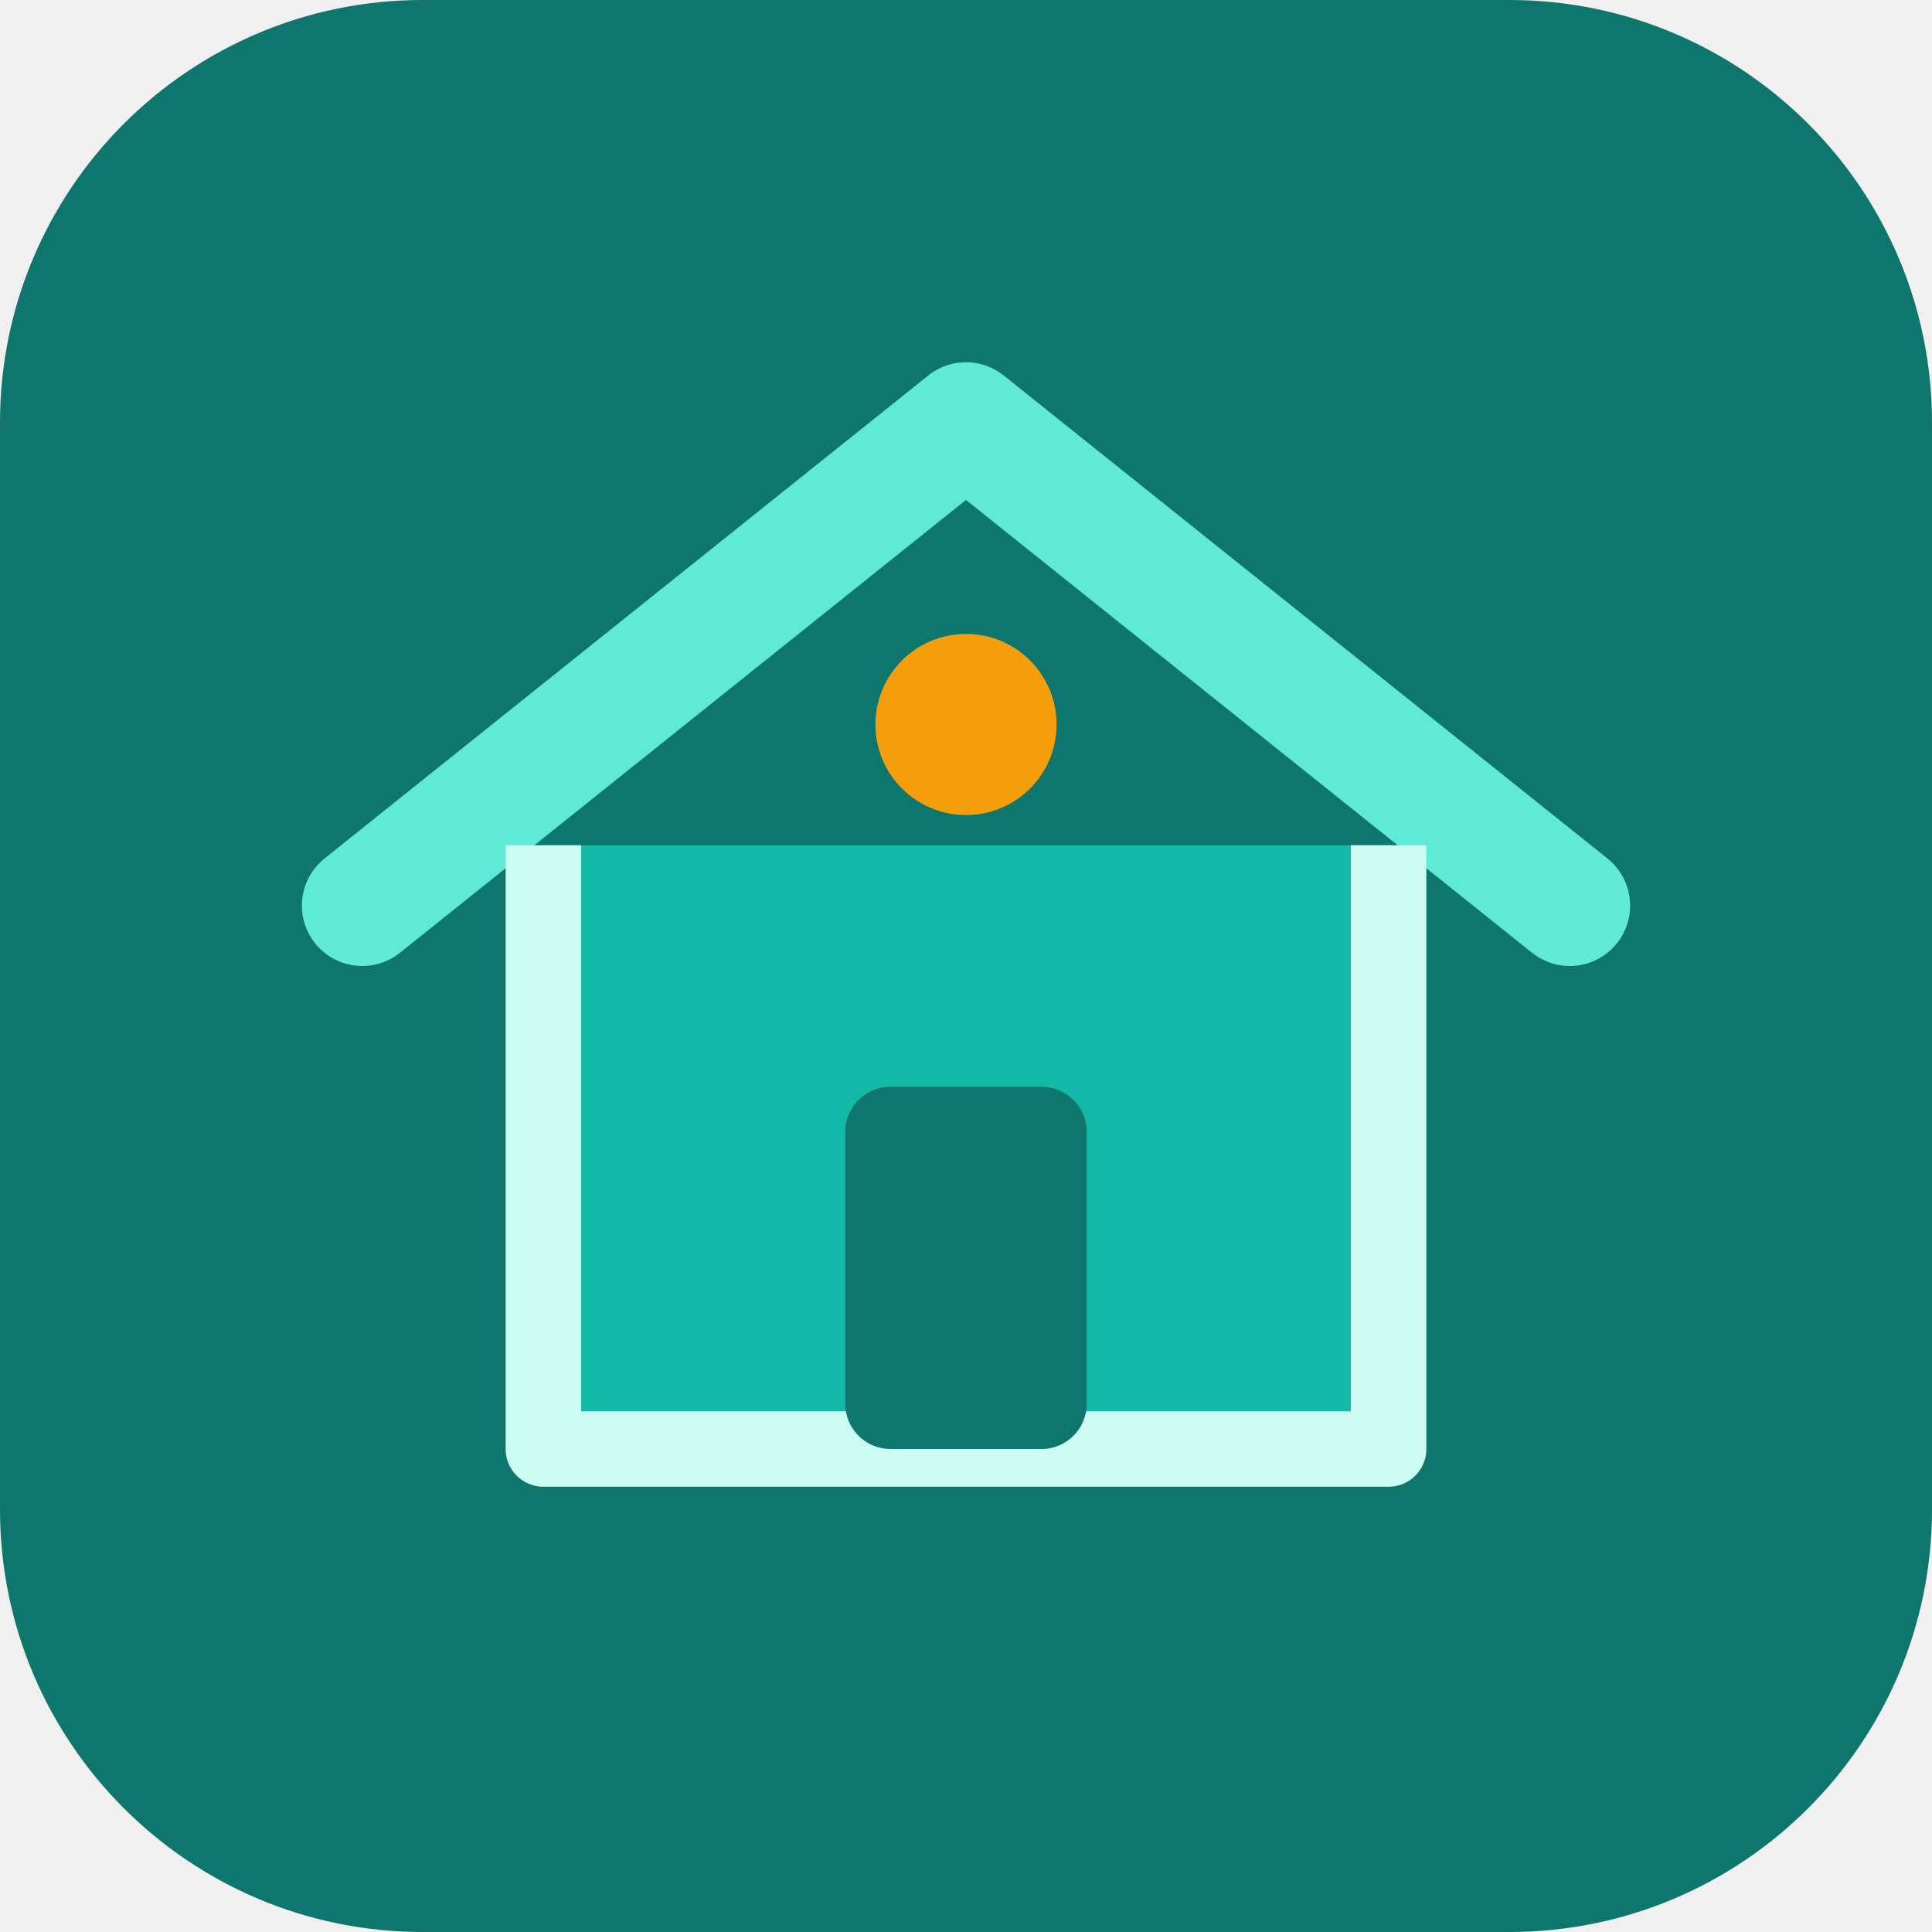
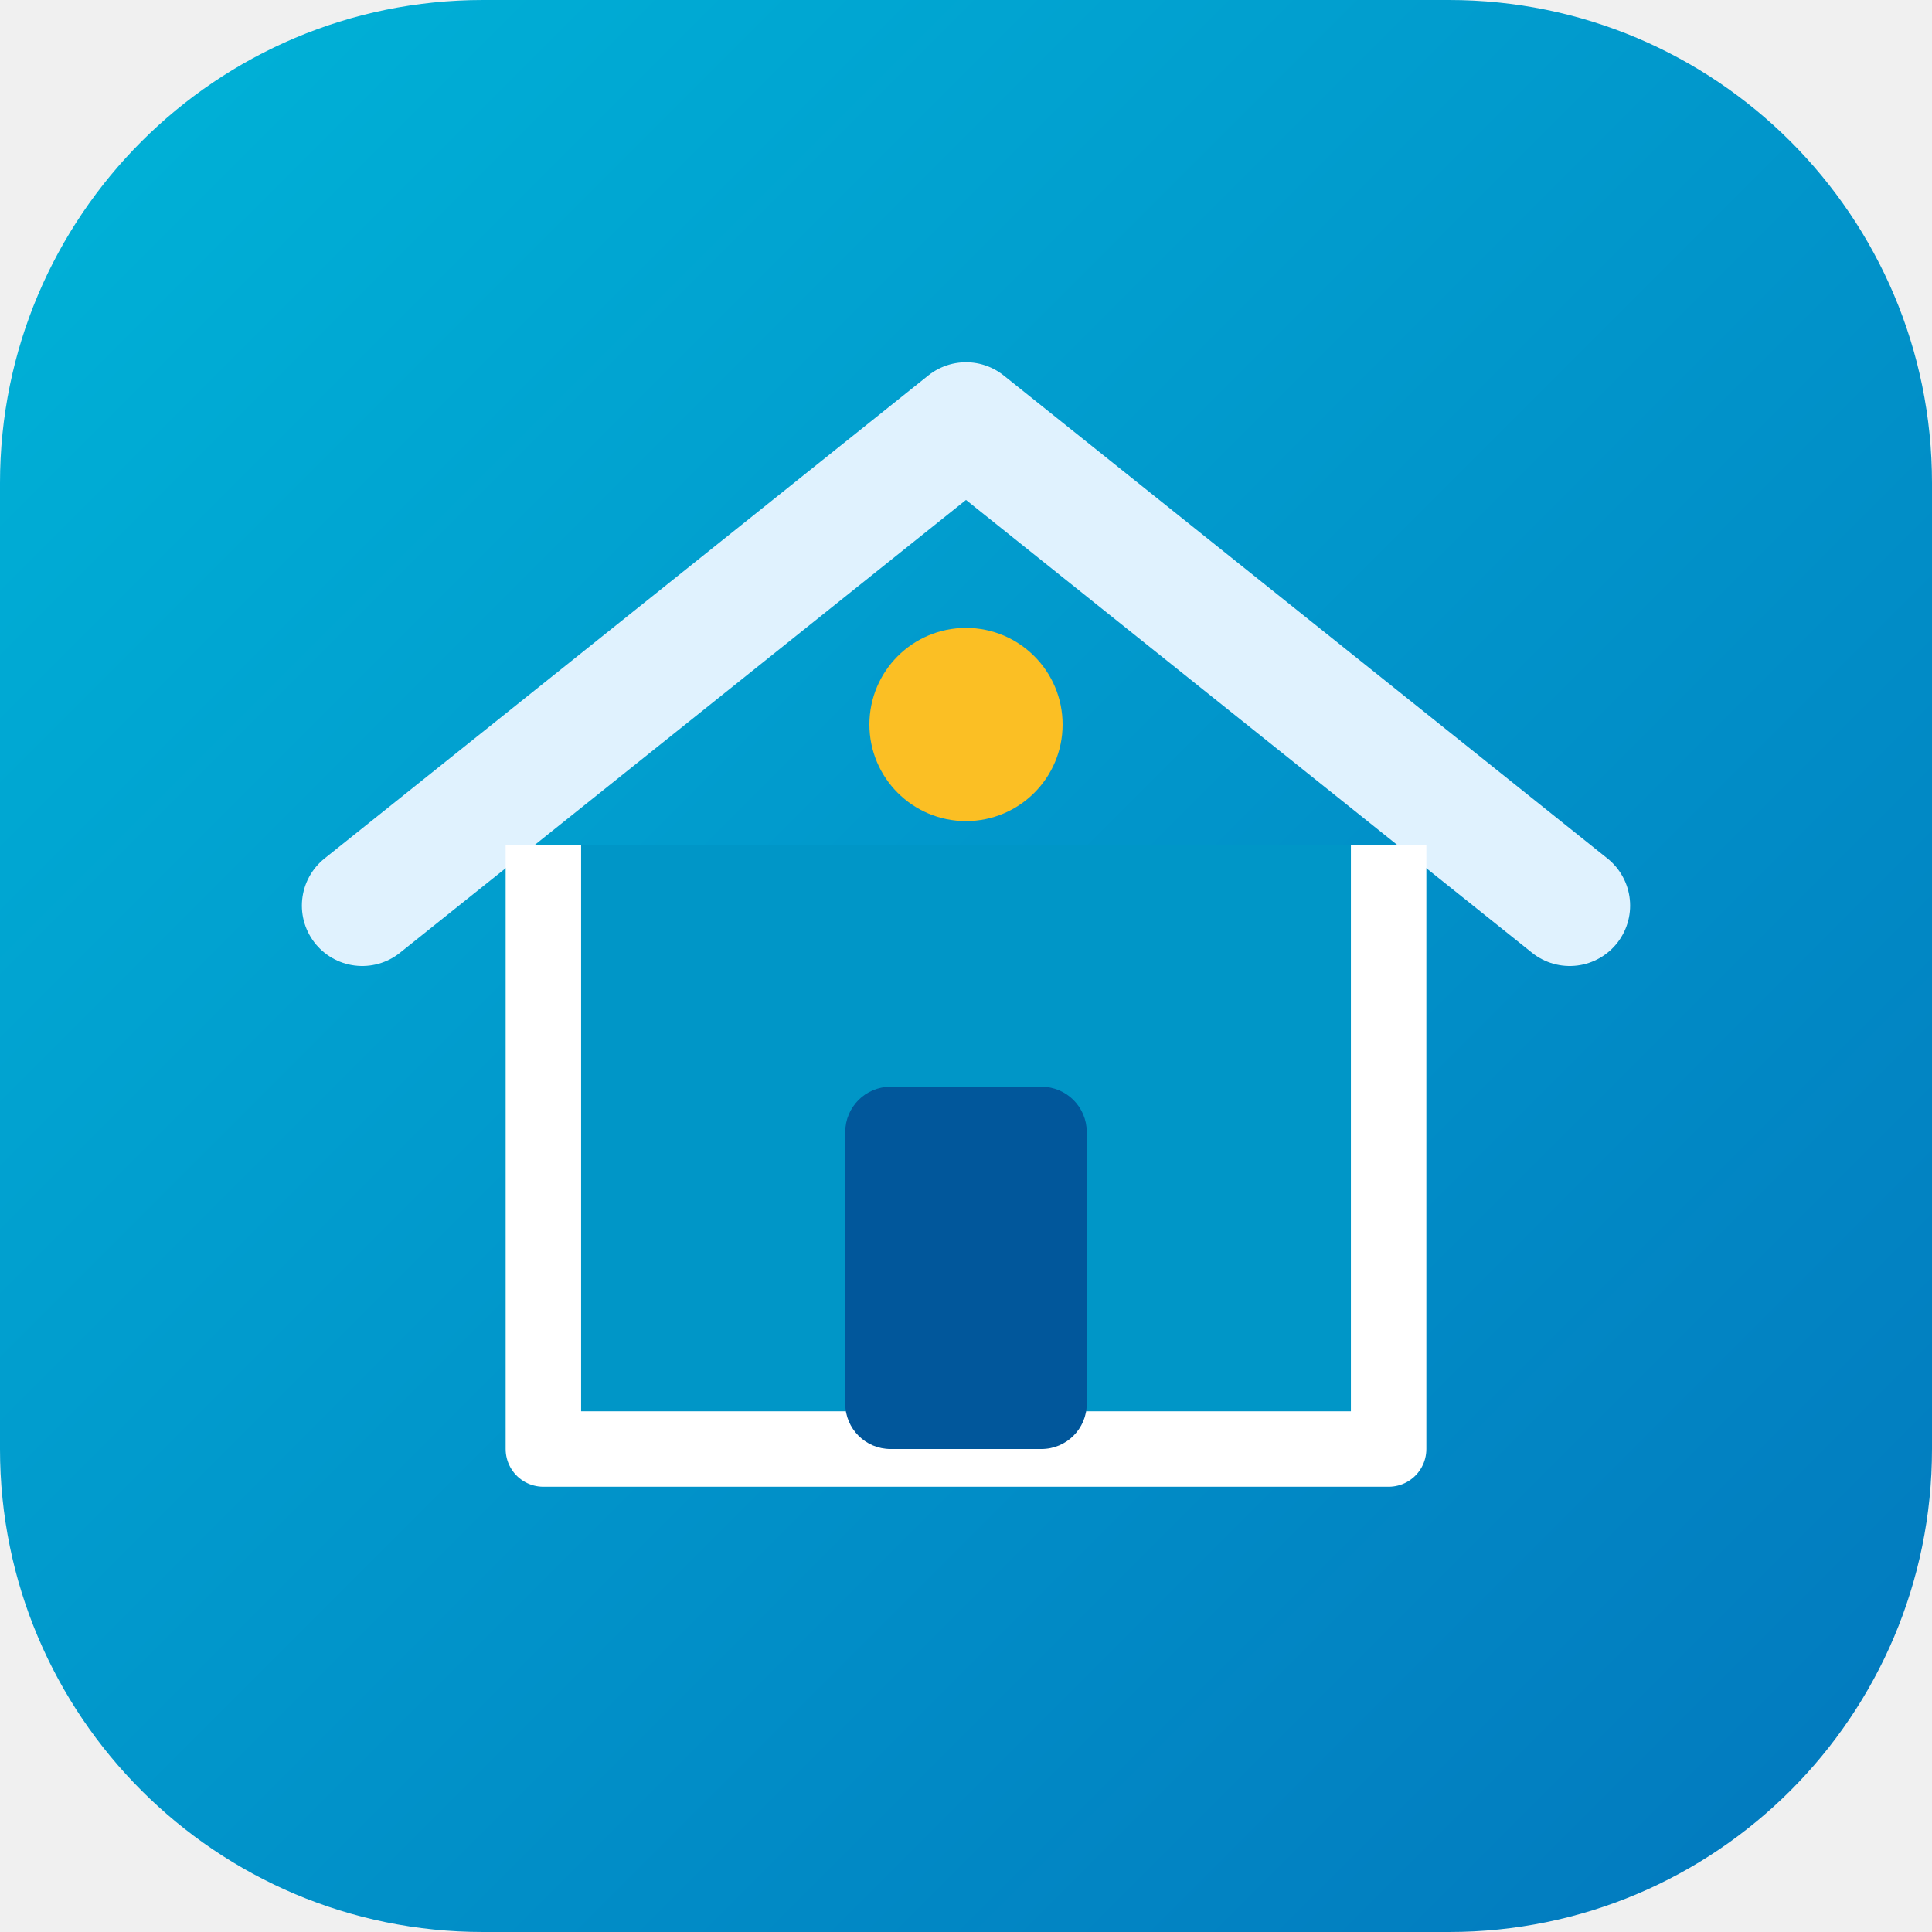
<svg xmlns="http://www.w3.org/2000/svg" viewBox="0 0 64 64" role="img" aria-label="Logo der Mühlmattenschule">
-   <rect width="64" height="64" rx="14" fill="#0f766e" />
-   <path d="M12 30 L32 14 L52 30" fill="none" stroke="#5eead4" stroke-width="4" stroke-linecap="round" stroke-linejoin="round" />
-   <path d="M18 28 V48 H46 V28" fill="#14b8a6" stroke="#ccfbf1" stroke-width="2.5" stroke-linejoin="round" />
-   <rect x="28" y="36" width="8" height="12" rx="1.5" fill="#0f766e" />
-   <circle cx="32" cy="24" r="3" fill="#f59e0b" />
+   <defs>
+     <linearGradient id="mmsGrad" x1="0" y1="0" x2="1" y2="1">
+       <stop offset="0%" stop-color="#00b4d8" />
+       <stop offset="100%" stop-color="#0277bd" />
+     </linearGradient>
+   </defs>
+   <rect width="64" height="64" rx="16" fill="url(#mmsGrad)" />
+   <path d="M12 30 L32 14 L52 30" fill="none" stroke="#e0f2fe" stroke-width="4" stroke-linecap="round" stroke-linejoin="round" />
+   <path d="M18 28 V48 H46 V28" fill="#0096c7" stroke="#ffffff" stroke-width="2.5" stroke-linejoin="round" />
+   <rect x="28" y="36" width="8" height="12" rx="1.5" fill="#01579b" />
+   <circle cx="32" cy="24" r="3.2" fill="#fbbf24" />
</svg>
